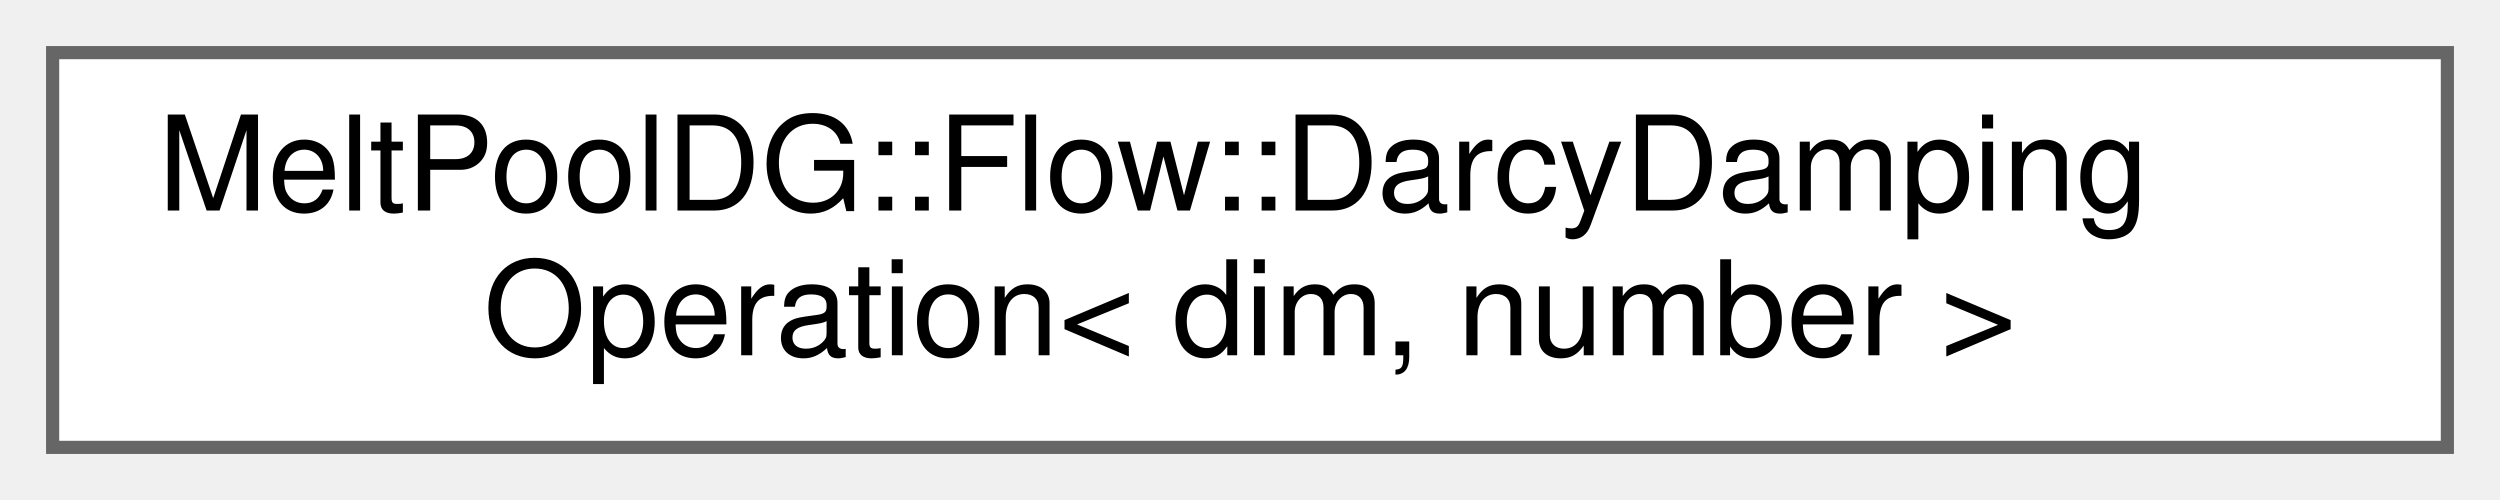
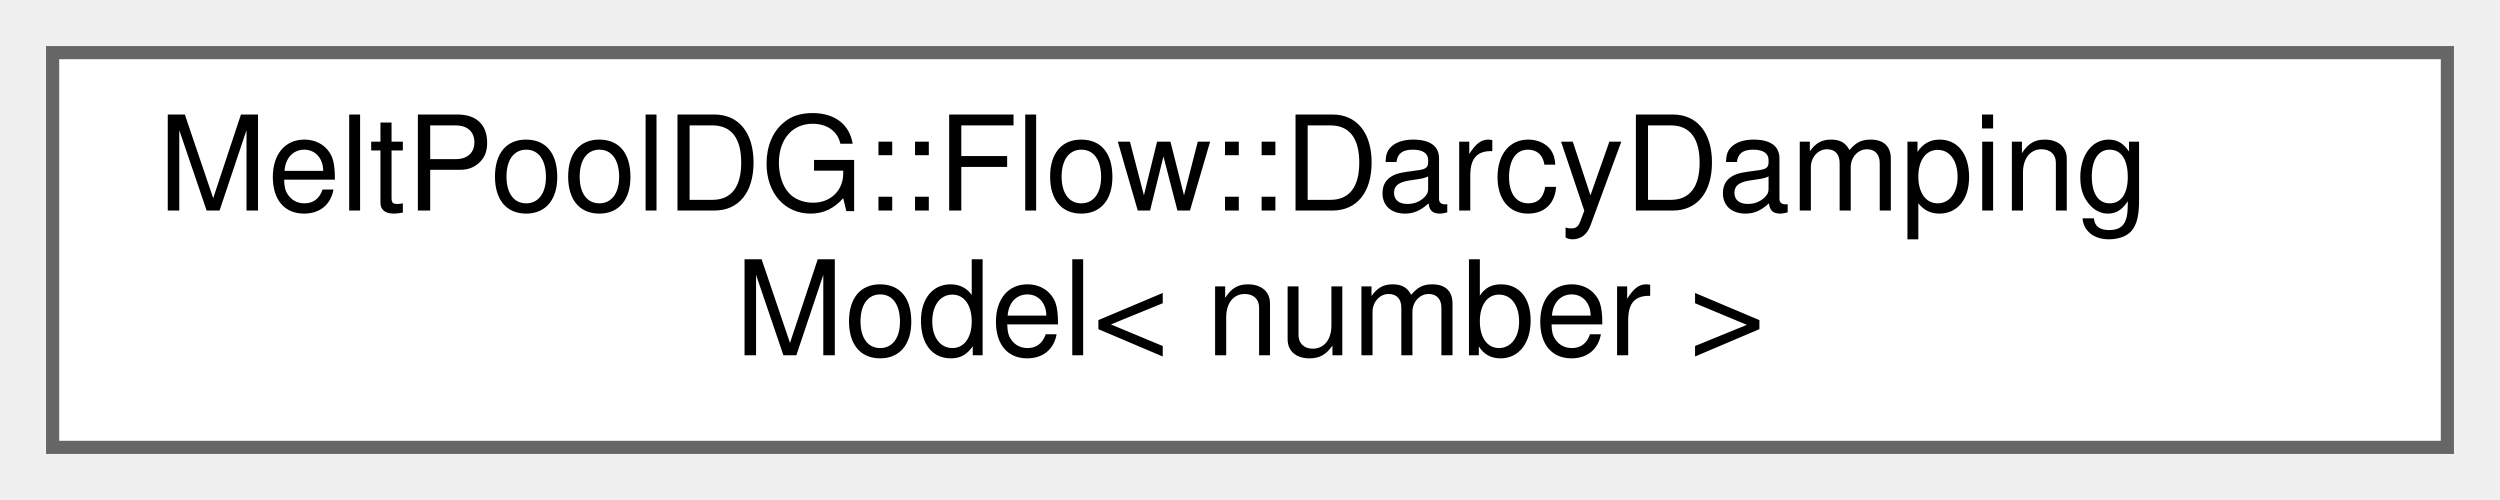
<svg xmlns="http://www.w3.org/2000/svg" xmlns:xlink="http://www.w3.org/1999/xlink" width="190pt" height="38pt" viewBox="0.00 0.00 190.00 38.00">
  <g id="graph0" class="graph" transform="scale(1 1) rotate(0) translate(4 34)">
    <g id="Node000000" class="node">
      <g id="a_Node000000">
-         <a xlink:href="classMeltPoolDG_1_1Flow_1_1DarcyDampingOperation.html" target="_top" xlink:title="This class computes the Darcy damping force (or Darcy source term).">
+         <a xlink:href="classMeltPoolDG_1_1Flow_1_1DarcyDampingModel.html" target="_top" xlink:title="This class computes the Darcy damping coefficient  given by the Kozeny-Carman equation:">
          <polygon fill="white" stroke="#666666" points="182,-30 0,-30 0,0 182,0 182,-30" />
          <text text-anchor="start" x="8" y="-18" font-family="Helvetica,sans-Serif" font-size="10.00">MeltPoolDG::Flow::DarcyDamping</text>
-           <text text-anchor="middle" x="91" y="-7" font-family="Helvetica,sans-Serif" font-size="10.00">Operation&lt; dim, number &gt;</text>
+           <text text-anchor="middle" x="91" y="-7" font-family="Helvetica,sans-Serif" font-size="10.00">Model&lt; number &gt;</text>
        </a>
      </g>
    </g>
  </g>
</svg>
